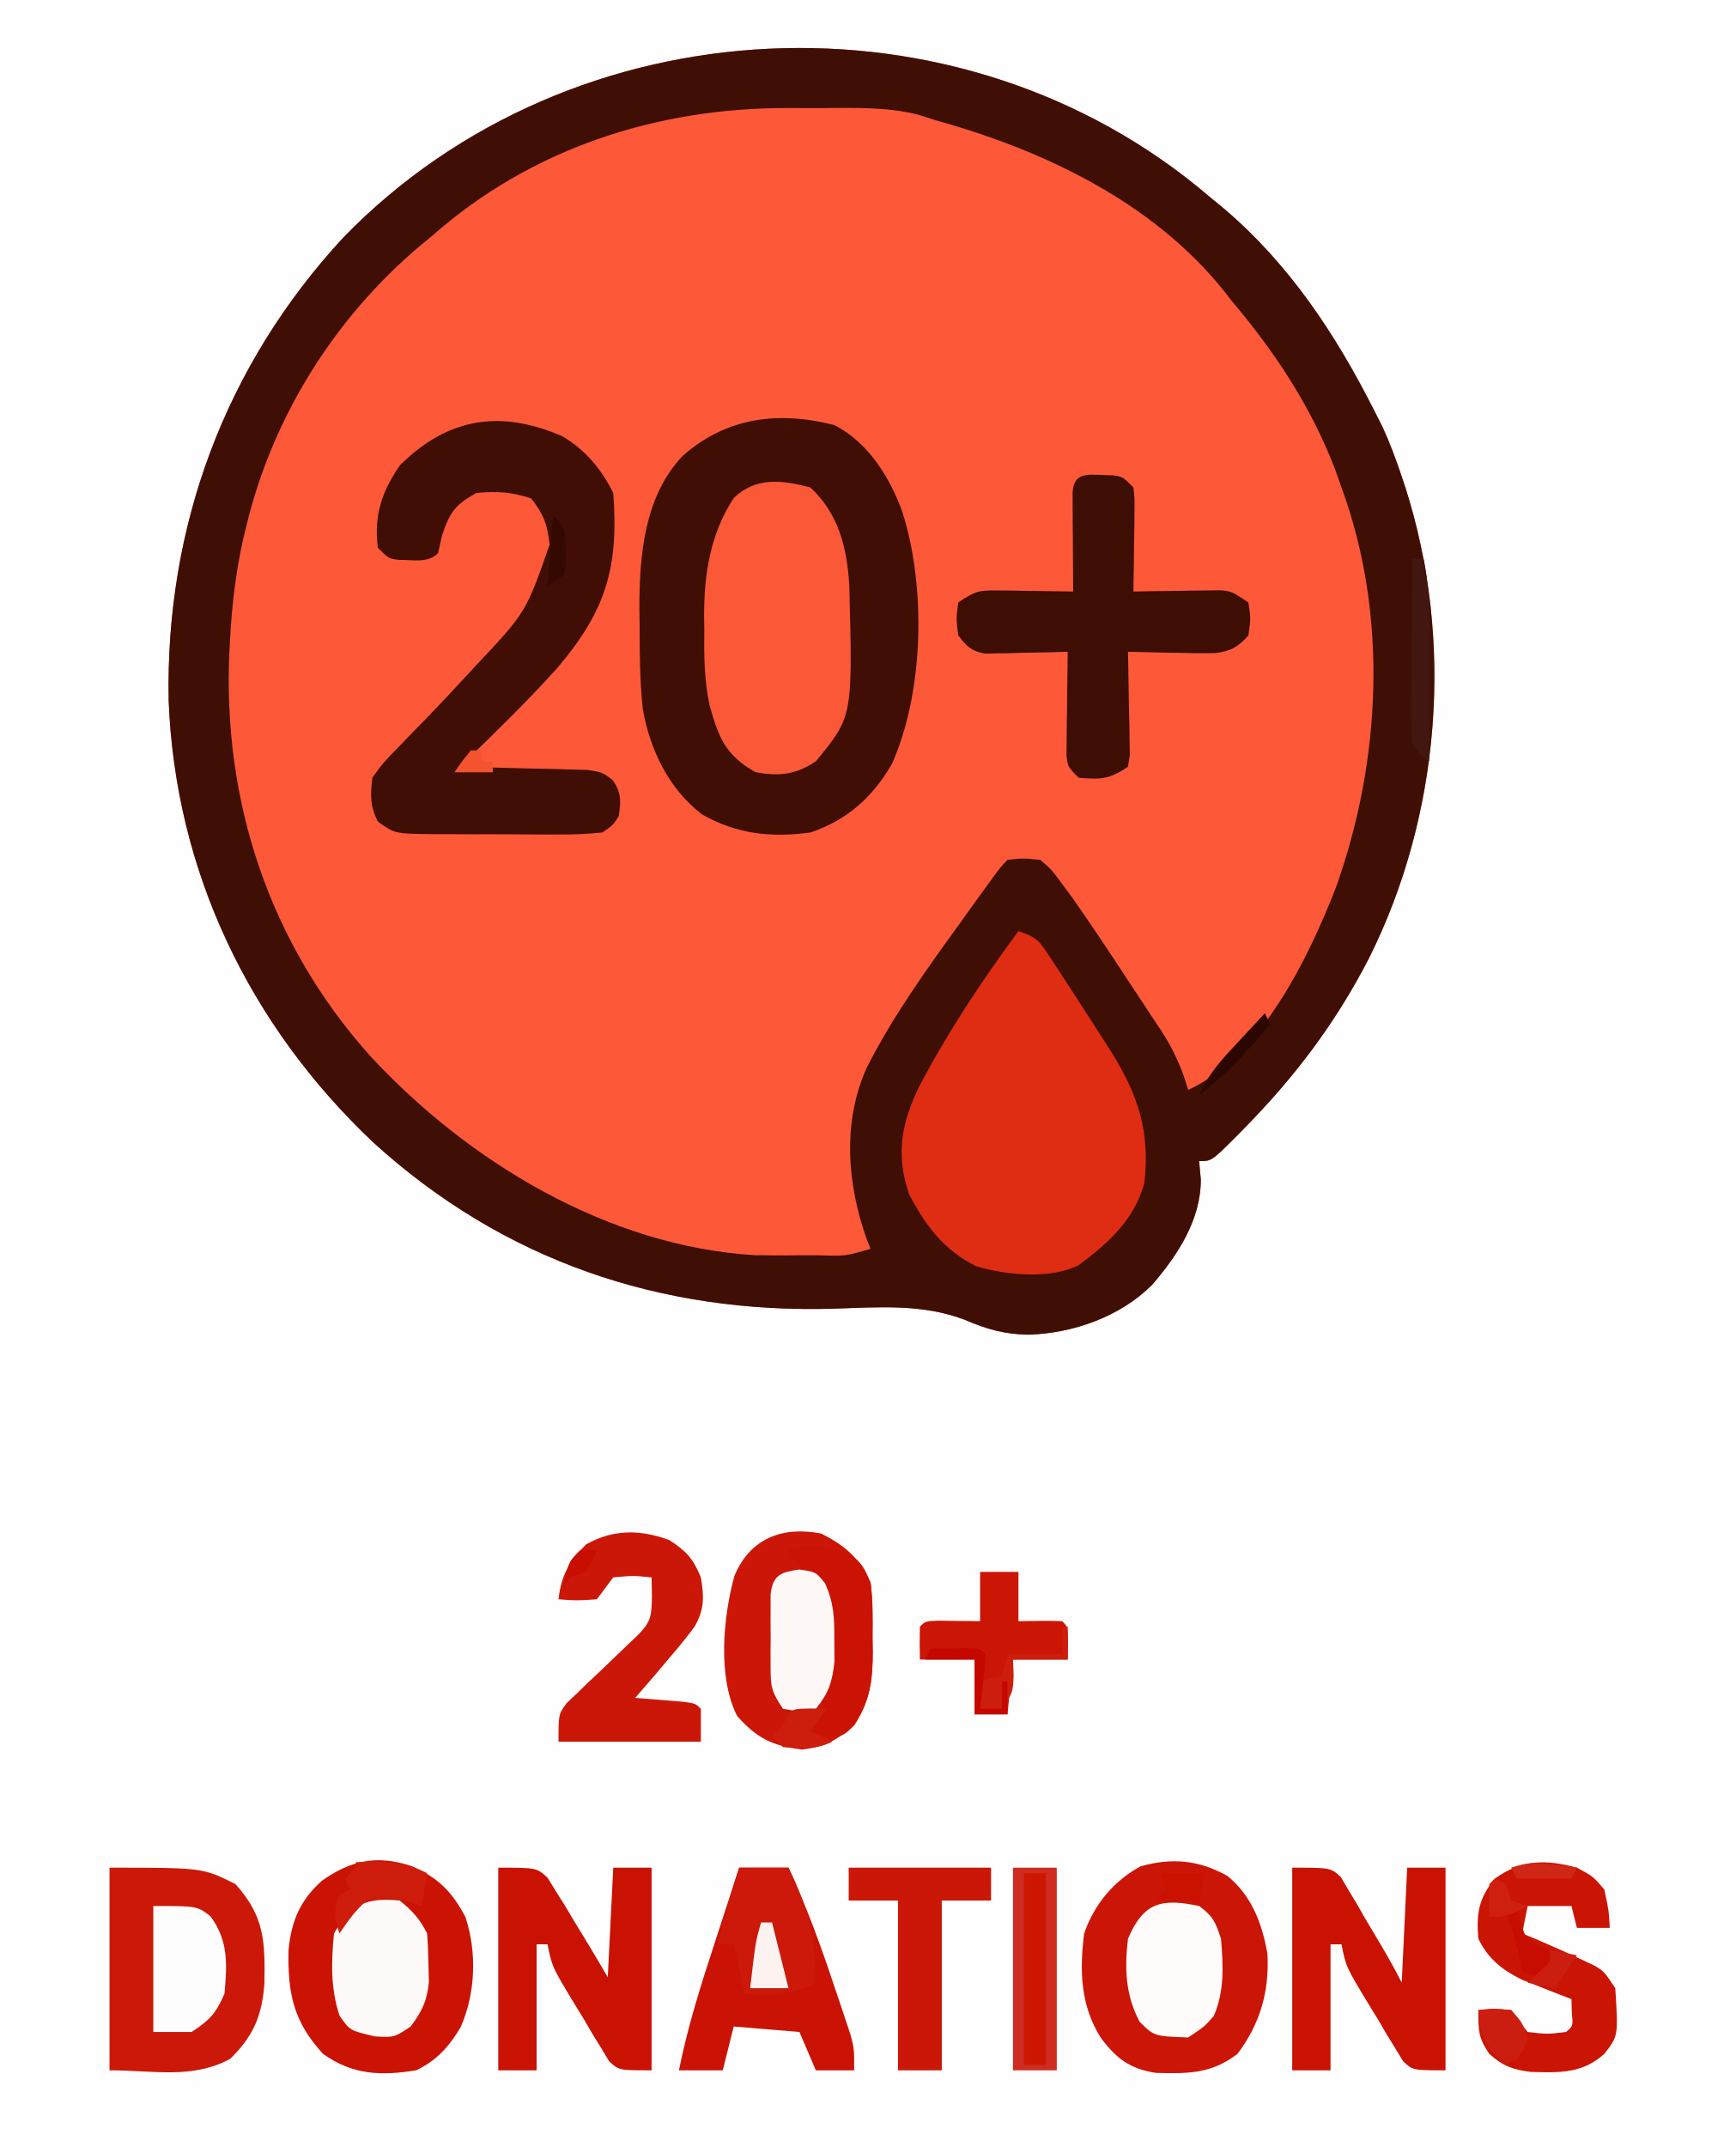
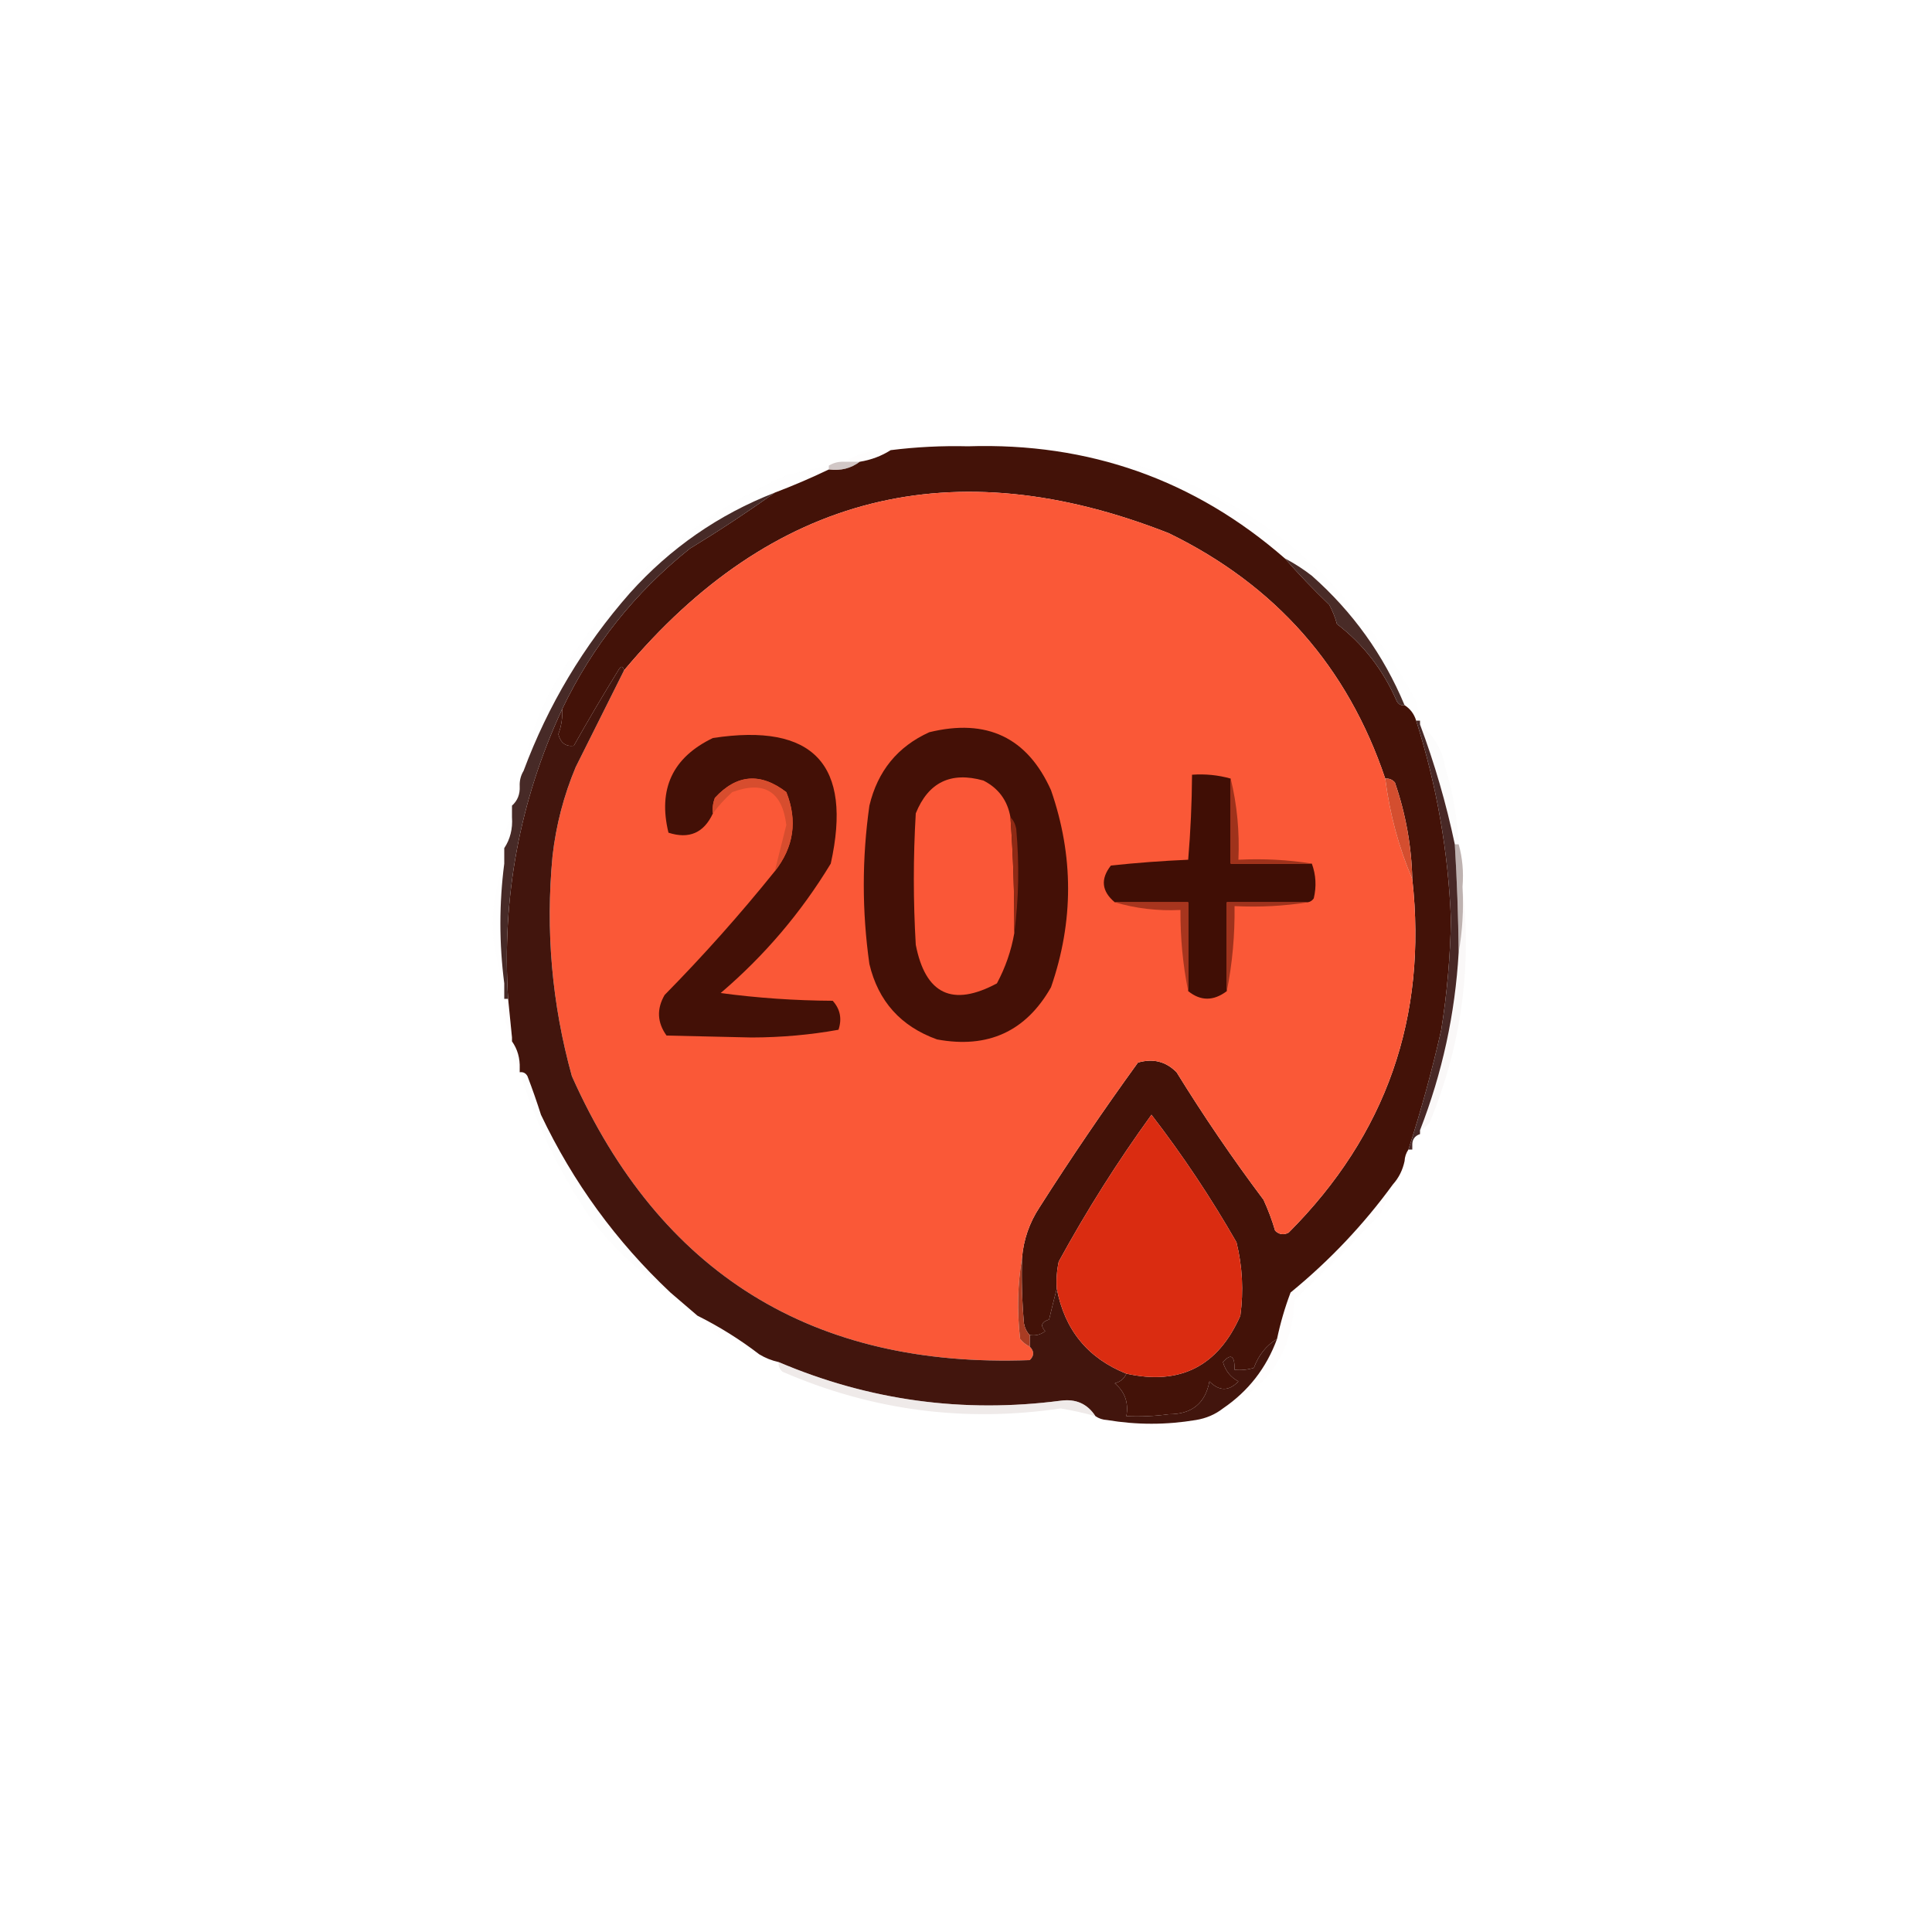
- <svg xmlns="http://www.w3.org/2000/svg" version="1.1" width="317" height="392">
-   <path d="M0 0 C104.61 0 209.22 0 317 0 C317 129.36 317 258.72 317 392 C212.39 392 107.78 392 0 392 C0 262.64 0 133.28 0 0 Z " fill="#FEFEFE" transform="translate(0,0)" />
-   <path d="M0 0 C0.811 0.665 1.622 1.33 2.457 2.016 C14.496 12.253 22.92 25.001 30 39 C30.492 39.971 30.985 40.941 31.492 41.941 C32.858 44.923 33.962 47.889 35 51 C35.227 51.68 35.454 52.359 35.688 53.06 C44.621 81.023 42.111 112.847 28.979 139.036 C22.852 150.882 15.481 160.626 6.125 170.125 C5.553 170.707 4.981 171.288 4.392 171.887 C0.245 176 0.245 176 -2 176 C-1.845 177.671 -1.845 177.671 -1.688 179.375 C-1.688 186.737 -5.912 193.154 -10.588 198.59 C-16.459 204.451 -25.064 207.446 -33.188 207.688 C-37.601 207.617 -40.829 206.675 -44.824 204.961 C-52.565 202.018 -60.493 202.68 -68.625 202.938 C-100.394 203.885 -129.086 194.18 -152.824 172.59 C-175.449 151.23 -189.001 123.076 -190.203 91.816 C-190.788 60.09 -179.871 30.667 -158.27 7.336 C-116.53 -35.625 -45.639 -39.098 0 0 Z " fill="#FD5938" transform="translate(221,36)" />
-   <path d="M0 0 C0.811 0.665 1.622 1.33 2.457 2.016 C14.496 12.253 22.92 25.001 30 39 C30.492 39.971 30.985 40.941 31.492 41.941 C32.858 44.923 33.962 47.889 35 51 C35.227 51.68 35.454 52.359 35.688 53.06 C44.621 81.023 42.111 112.847 28.979 139.036 C22.852 150.882 15.481 160.626 6.125 170.125 C5.553 170.707 4.981 171.288 4.392 171.887 C0.245 176 0.245 176 -2 176 C-1.845 177.671 -1.845 177.671 -1.688 179.375 C-1.688 186.737 -5.912 193.154 -10.588 198.59 C-16.459 204.451 -25.064 207.446 -33.188 207.688 C-37.601 207.617 -40.829 206.675 -44.824 204.961 C-52.565 202.018 -60.493 202.68 -68.625 202.938 C-100.394 203.885 -129.086 194.18 -152.824 172.59 C-175.449 151.23 -189.001 123.076 -190.203 91.816 C-190.788 60.09 -179.871 30.667 -158.27 7.336 C-116.53 -35.625 -45.639 -39.098 0 0 Z M-142 7 C-142.808 7.665 -143.616 8.33 -144.449 9.016 C-159.988 22.188 -171.225 40.185 -176 60 C-176.211 60.87 -176.423 61.74 -176.641 62.637 C-177.976 68.713 -178.676 74.792 -179 81 C-179.034 81.634 -179.068 82.268 -179.103 82.921 C-180.372 110.287 -171.815 136.201 -153.436 156.749 C-135.599 176.035 -110.052 191.545 -83.179 193.171 C-80.283 193.23 -77.396 193.225 -74.5 193.188 C-73.019 193.187 -73.019 193.187 -71.508 193.186 C-66.592 193.35 -66.592 193.35 -62 192 C-62.217 191.475 -62.433 190.951 -62.656 190.41 C-66.304 180.26 -67.205 168.886 -62.691 158.915 C-58.035 149.736 -52.026 141.317 -46 133 C-45.185 131.862 -44.369 130.724 -43.555 129.586 C-38.307 122.307 -38.307 122.307 -37 121 C-34.18 120.672 -34.18 120.672 -31 121 C-28.945 122.766 -28.945 122.766 -27.125 125.25 C-26.446 126.168 -25.766 127.086 -25.066 128.031 C-21.628 132.971 -18.272 137.948 -15 143 C-14.19 144.222 -13.378 145.443 -12.566 146.664 C-11.752 147.901 -10.938 149.138 -10.125 150.375 C-9.744 150.946 -9.362 151.516 -8.969 152.104 C-6.68 155.622 -5.157 158.969 -4 163 C9.301 156.868 17.968 138.913 23 126 C31.265 102.792 32.558 76.3 24 53 C23.604 51.88 23.209 50.76 22.801 49.605 C18.382 38.169 11.884 28.318 4 19 C3.52 18.386 3.041 17.773 2.547 17.141 C-10.392 0.93 -30.441 -8.597 -50 -14 C-51.137 -14.362 -52.274 -14.724 -53.445 -15.098 C-59.246 -16.522 -65.196 -16.298 -71.134 -16.261 C-73.166 -16.25 -75.197 -16.261 -77.229 -16.273 C-101.051 -16.303 -123.949 -8.925 -142 7 Z " fill="#3F0F06" transform="translate(221,36)" />
-   <path d="M0 0 C6.147 3.136 10.162 9.572 12.418 15.883 C16.778 29.622 16.341 48.769 10.504 61.852 C6.995 67.919 2.316 72.133 -4.395 74.383 C-11.614 75.353 -17.822 74.673 -24.199 71.074 C-30.268 66.398 -33.753 59.184 -35.008 51.75 C-35.547 46.676 -35.579 41.606 -35.582 36.508 C-35.594 35.578 -35.607 34.649 -35.619 33.691 C-35.64 23.941 -34.778 13.03 -27.719 5.625 C-19.804 -1.392 -10.278 -2.649 0 0 Z " fill="#400E05" transform="translate(152.3945,77.61719)" />
-   <path d="M0 0 C3.426 1.142 3.798 1.769 5.707 4.684 C6.209 5.442 6.71 6.2 7.227 6.981 C7.75 7.792 8.273 8.602 8.812 9.438 C9.349 10.257 9.885 11.077 10.437 11.921 C11.969 14.274 13.488 16.634 15 19 C15.677 20.058 16.354 21.117 17.051 22.207 C21.926 30.082 24.039 36.647 23 46 C21.141 52.753 16.475 56.911 11 61 C5.76 63.62 -2.239 62.814 -7.715 61.199 C-13.627 58.258 -16.973 53.773 -20 48 C-22.422 40.733 -21.395 35.093 -18.062 28.25 C-12.866 18.364 -6.626 8.978 0 0 Z " fill="#DE2D12" transform="translate(186,170)" />
-   <path d="M0 0 C4.21 2.462 7.136 6.011 9.305 10.348 C10.329 23.935 7.985 31.814 -0.836 42.219 C-6.497 48.534 -12.623 54.432 -18.695 60.348 C-17.537 60.37 -17.537 60.37 -16.356 60.392 C-12.865 60.466 -9.374 60.563 -5.883 60.66 C-4.668 60.683 -3.453 60.705 -2.201 60.729 C-0.456 60.782 -0.456 60.782 1.324 60.836 C2.398 60.862 3.471 60.888 4.577 60.915 C7.305 61.348 7.305 61.348 9.155 62.723 C10.807 65.057 10.723 66.557 10.305 69.348 C9.297 70.981 9.297 70.981 7.305 72.348 C4.48 72.634 1.881 72.744 -0.941 72.711 C-1.749 72.711 -2.556 72.712 -3.388 72.712 C-5.096 72.71 -6.803 72.7 -8.51 72.684 C-11.12 72.66 -13.728 72.663 -16.338 72.67 C-17.997 72.664 -19.657 72.657 -21.316 72.648 C-22.096 72.649 -22.875 72.65 -23.678 72.651 C-30.617 72.561 -30.617 72.561 -33.695 70.348 C-35.139 67.46 -35.053 65.554 -34.695 62.348 C-32.711 59.594 -32.711 59.594 -29.945 56.785 C-28.936 55.737 -27.927 54.689 -26.918 53.641 C-26.125 52.833 -26.125 52.833 -25.317 52.009 C-22.624 49.25 -20.001 46.427 -17.383 43.598 C-16.876 43.05 -16.369 42.503 -15.847 41.939 C-6.623 32.14 -6.623 32.14 -2.32 19.785 C-2.721 16.108 -3.408 14.228 -5.695 11.348 C-9.301 10.146 -11.906 10.021 -15.695 10.348 C-19.556 12.492 -20.517 13.821 -21.945 18.035 C-22.193 19.128 -22.44 20.221 -22.695 21.348 C-24.59 23.243 -27.267 22.528 -29.785 22.578 C-31.695 22.348 -31.695 22.348 -33.695 20.348 C-34.41 14.395 -32.995 10.2 -29.695 5.348 C-20.845 -3.503 -11.177 -4.857 0 0 Z " fill="#400E04" transform="translate(102.6953,79.65234)" />
-   <path d="M0 0 C5.189 4.79 6.73 11.129 7.112 18.011 C7.734 41.838 7.734 41.838 1 50 C-2.717 52.478 -5.693 52.759 -10 52 C-15.506 48.884 -16.732 45.738 -18.4 39.804 C-19.387 35.191 -19.434 30.701 -19.375 26 C-19.387 25.08 -19.398 24.159 -19.41 23.211 C-19.378 15.56 -18.237 8.425 -14 1.938 C-9.955 -1.981 -5.126 -1.356 0 0 Z " fill="#FB5837" transform="translate(148,89)" />
-   <path d="M0 0 C1.91 0.23 1.91 0.23 3.91 2.23 C4.137 4.202 4.137 4.202 4.105 6.582 C4.099 7.433 4.093 8.284 4.086 9.16 C4.069 10.05 4.052 10.939 4.035 11.855 C4.026 12.753 4.017 13.65 4.008 14.574 C3.984 16.793 3.951 19.012 3.91 21.23 C5.175 21.207 6.439 21.184 7.742 21.16 C9.402 21.141 11.062 21.123 12.723 21.105 C13.973 21.08 13.973 21.08 15.248 21.055 C16.05 21.048 16.853 21.042 17.68 21.035 C18.418 21.025 19.156 21.014 19.917 21.003 C21.91 21.23 21.91 21.23 24.91 23.23 C25.348 26.168 25.348 26.168 24.91 29.23 C23.104 31.324 21.649 32.144 18.894 32.466 C16.476 32.526 14.078 32.492 11.66 32.418 C10.82 32.404 9.979 32.391 9.113 32.377 C7.045 32.342 4.978 32.288 2.91 32.23 C2.926 32.856 2.942 33.482 2.958 34.126 C3.02 36.953 3.059 39.779 3.098 42.605 C3.123 43.59 3.148 44.575 3.174 45.59 C3.183 46.531 3.193 47.472 3.203 48.441 C3.219 49.311 3.235 50.18 3.251 51.076 C3.138 51.787 3.026 52.498 2.91 53.23 C-0.542 55.532 -2.037 55.575 -6.09 55.23 C-8.09 53.23 -8.09 53.23 -8.317 51.076 C-8.306 50.206 -8.296 49.337 -8.285 48.441 C-8.279 47.5 -8.272 46.559 -8.266 45.59 C-8.249 44.605 -8.232 43.62 -8.215 42.605 C-8.206 41.613 -8.197 40.62 -8.188 39.598 C-8.164 37.142 -8.131 34.686 -8.09 32.23 C-9.282 32.265 -10.475 32.3 -11.703 32.336 C-13.27 32.364 -14.836 32.391 -16.402 32.418 C-17.581 32.456 -17.581 32.456 -18.783 32.494 C-19.541 32.504 -20.298 32.513 -21.078 32.523 C-21.775 32.539 -22.471 32.555 -23.189 32.571 C-25.698 32.121 -26.562 31.239 -28.09 29.23 C-28.465 26.168 -28.465 26.168 -28.09 23.23 C-24.989 21.163 -24.361 20.985 -20.859 21.035 C-20.057 21.042 -19.254 21.048 -18.428 21.055 C-17.594 21.071 -16.761 21.088 -15.902 21.105 C-14.635 21.119 -14.635 21.119 -13.342 21.133 C-11.258 21.156 -9.174 21.192 -7.09 21.23 C-7.098 20.33 -7.098 20.33 -7.106 19.41 C-7.126 16.705 -7.139 13.999 -7.152 11.293 C-7.161 10.347 -7.169 9.402 -7.178 8.428 C-7.183 7.079 -7.183 7.079 -7.188 5.703 C-7.195 4.454 -7.195 4.454 -7.203 3.18 C-6.952 -1.143 -3.59 0.072 0 0 Z " fill="#3E0D04" transform="translate(203.0898,86.76953)" />
-   <path d="M0 0 C4.832 2.121 7.335 4.554 9.859 9.301 C11.992 15.697 11.724 23.326 8.945 29.508 C6.81 33.033 4.615 35.505 0.859 37.301 C-5.61 38.338 -10.71 38.161 -16.141 34.301 C-21.582 28.393 -22.619 23.161 -22.445 15.309 C-21.907 9.997 -20.356 6.305 -16.375 2.703 C-11.006 -1.091 -6.264 -2.046 0 0 Z " fill="#CB1303" transform="translate(75.14062,340.6992)" />
-   <path d="M0 0 C4.469 3.619 6.381 8.711 7.344 14.258 C7.712 21.086 6.015 27.022 1.867 32.512 C-2.882 36.153 -7.151 36.133 -12.961 35.988 C-17.78 35.264 -20.271 33.37 -23.133 29.512 C-26.816 23.571 -26.982 17.382 -26.133 10.512 C-24.295 5.233 -20.731 0.916 -15.82 -1.738 C-10.051 -3.348 -5.205 -2.886 0 0 Z " fill="#CB1506" transform="translate(224.1328,342.4883)" />
-   <path d="M0 0 C17 0 17 0 23 3 C28.324 8.9 28.423 13.462 28.285 21.211 C27.846 27.041 26.27 30.801 22 34.938 C15.025 38.643 8.129 37 0 37 C0 24.79 0 12.58 0 0 Z " fill="#CB1808" transform="translate(20,341)" />
-   <path d="M0 0 C4.469 2.277 6.929 4.453 9 9 C9.434 12.32 9.419 15.593 9.375 18.938 C9.387 19.819 9.398 20.7 9.41 21.607 C9.387 26.812 8.93 30.521 6 35 C2.756 37.802 0.765 38.904 -3.5 39.438 C-8.884 38.764 -11.766 37.396 -15.375 33.312 C-18.976 26.247 -17.929 15.154 -15.875 7.75 C-13.031 0.831 -7.024 -1.388 0 0 Z " fill="#CC1607" transform="translate(150,280)" />
-   <path d="M0 0 C7 0 7 0 9.004 1.836 C9.518 2.674 10.033 3.512 10.562 4.375 C11.132 5.277 11.702 6.18 12.289 7.109 C12.854 8.063 13.418 9.017 14 10 C14.585 10.954 15.17 11.908 15.773 12.891 C17.207 15.246 18.607 17.621 20 20 C20.33 13.4 20.66 6.8 21 0 C23.31 0 25.62 0 28 0 C28 12.21 28 24.42 28 37 C22 37 22 37 20.233 35.319 C19.768 34.549 19.303 33.778 18.824 32.984 C18.307 32.145 17.789 31.306 17.256 30.441 C16.738 29.553 16.221 28.665 15.688 27.75 C15.151 26.877 14.614 26.005 14.061 25.105 C9.82 18.1 9.82 18.1 9 14 C8.34 14 7.68 14 7 14 C7 21.59 7 29.18 7 37 C4.69 37 2.38 37 0 37 C0 24.79 0 12.58 0 0 Z " fill="#C91202" transform="translate(91,341)" />
-   <path d="M0 0 C7 0 7 0 8.88 1.712 C9.34 2.496 9.8 3.279 10.273 4.086 C11.045 5.358 11.045 5.358 11.832 6.656 C12.596 8.002 12.596 8.002 13.375 9.375 C13.907 10.264 14.44 11.154 14.988 12.07 C16.738 15.009 18.47 17.94 20 21 C20.33 14.07 20.66 7.14 21 0 C23.31 0 25.62 0 28 0 C28 12.21 28 24.42 28 37 C22 37 22 37 20.233 35.319 C19.768 34.549 19.303 33.778 18.824 32.984 C18.307 32.145 17.789 31.306 17.256 30.441 C16.738 29.553 16.221 28.665 15.688 27.75 C15.151 26.877 14.614 26.005 14.061 25.105 C9.82 18.1 9.82 18.1 9 14 C8.34 14 7.68 14 7 14 C7 21.59 7 29.18 7 37 C4.69 37 2.38 37 0 37 C0 24.79 0 12.58 0 0 Z " fill="#C91202" transform="translate(236,341)" />
-   <path d="M0 0 C2.97 0 5.94 0 9 0 C12.24 6.969 14.836 14.02 17.25 21.312 C17.614 22.383 17.977 23.454 18.352 24.557 C18.694 25.586 19.037 26.615 19.391 27.676 C19.7 28.603 20.01 29.53 20.329 30.486 C21 33 21 33 21 37 C18.69 37 16.38 37 14 37 C13.01 34.69 12.02 32.38 11 30 C7.04 29.67 3.08 29.34 -1 29 C-1.66 31.64 -2.32 34.28 -3 37 C-5.64 37 -8.28 37 -11 37 C-9.404 28.941 -6.929 21.237 -4.375 13.438 C-3.95 12.13 -3.526 10.822 -3.102 9.514 C-2.071 6.341 -1.037 3.17 0 0 Z " fill="#CA1304" transform="translate(135,341)" />
-   <path d="M0 0 C3.127 2.061 4.335 3.354 5.75 6.812 C6.346 10.322 6.415 12.654 4.613 15.793 C3.073 17.883 1.451 19.851 -0.25 21.812 C-0.822 22.493 -1.395 23.174 -1.984 23.875 C-3.39 25.535 -4.818 27.176 -6.25 28.812 C-5.076 28.903 -5.076 28.903 -3.879 28.996 C-2.867 29.08 -1.855 29.164 -0.812 29.25 C0.702 29.372 0.702 29.372 2.246 29.496 C4.75 29.812 4.75 29.812 5.75 30.812 C5.75 32.792 5.75 34.773 5.75 36.812 C-2.83 36.812 -11.41 36.812 -20.25 36.812 C-20.25 31.812 -20.25 31.812 -18.797 29.808 C-18.133 29.176 -17.469 28.545 -16.785 27.895 C-15.709 26.849 -15.709 26.849 -14.611 25.783 C-13.473 24.715 -13.473 24.715 -12.312 23.625 C-10.822 22.196 -9.334 20.765 -7.848 19.332 C-7.183 18.704 -6.518 18.076 -5.832 17.429 C-3.31 14.853 -3.252 13.927 -3.188 10.188 C-3.208 9.074 -3.229 7.96 -3.25 6.812 C-6.624 6.479 -6.624 6.479 -10.25 6.812 C-10.745 7.473 -11.24 8.133 -11.75 8.812 C-12.245 9.473 -12.74 10.133 -13.25 10.812 C-16.938 11.062 -16.938 11.062 -20.25 10.812 C-19.746 6.404 -18.339 3.987 -15.25 0.812 C-10.254 -2.023 -5.327 -1.946 0 0 Z " fill="#CB1707" transform="translate(122.25,281.1875)" />
-   <path d="M0 0 C3 1.625 3 1.625 5 4 C5.812 7.75 5.812 7.75 6 11 C4.02 11 2.04 11 0 11 C-0.33 9.68 -0.66 8.36 -1 7 C-3.64 7 -6.28 7 -9 7 C-9.33 8.65 -9.66 10.3 -10 12 C-9.01 12.412 -8.02 12.825 -7 13.25 C-4.208 14.456 -1.435 15.694 1.312 17 C1.969 17.309 2.625 17.619 3.301 17.938 C5 19 5 19 7 22 C7.553 30.717 7.553 30.717 5 34 C0.995 37.617 -3.263 37.441 -8.402 37.289 C-11.645 36.928 -13.57 36.194 -16 34 C-18.037 30.993 -18 29.809 -18 26 C-15.188 25.75 -15.188 25.75 -12 26 C-11.526 26.66 -11.051 27.32 -10.562 28 C-9.789 28.99 -9.789 28.99 -9 30 C-5.416 30.417 -5.416 30.417 -2 30 C-0.704 28.934 -0.704 28.934 -0.938 26.438 C-0.958 25.633 -0.979 24.829 -1 24 C-1.82 23.685 -2.64 23.371 -3.484 23.047 C-4.562 22.619 -5.64 22.191 -6.75 21.75 C-8.351 21.124 -8.351 21.124 -9.984 20.484 C-13.671 18.67 -16.15 16.7 -18 13 C-18.412 8.365 -17.956 5.645 -15 2 C-10.046 -1.539 -5.695 -1.521 0 0 Z " fill="#CA1404" transform="translate(288,341)" />
-   <path d="M0 0 C8.58 0 17.16 0 26 0 C26 1.98 26 3.96 26 6 C23.03 6 20.06 6 17 6 C17 16.23 17 26.46 17 37 C14.36 37 11.72 37 9 37 C9 26.77 9 16.54 9 6 C6.03 6 3.06 6 0 6 C0 4.02 0 2.04 0 0 Z " fill="#CA1708" transform="translate(155,341)" />
-   <path d="M0 0 C2.303 1.867 3.678 3.356 5 6 C5.149 7.934 5.221 9.873 5.25 11.812 C5.276 12.85 5.302 13.888 5.328 14.957 C4.954 18.426 4.076 20.221 2 23 C-1 25 -1 25 -4.5 24.812 C-9.1 23.745 -9.1 23.745 -11 21 C-12.632 16.103 -12.517 11.11 -12 6 C-8.863 0.667 -6.109 -0.611 0 0 Z " fill="#FEFAF9" transform="translate(73,347)" />
-   <path d="M0 0 C2.585 1.895 2.963 2.888 4 6 C4.397 10.935 4.657 15.468 2.688 20.062 C1 22 1 22 -2 24 C-8.222 23.778 -8.222 23.778 -10.875 21.125 C-13.469 16.226 -13.632 11.428 -13 6 C-10.168 -0.711 -6.845 -1.441 0 0 Z " fill="#FEFBFA" transform="translate(219,348)" />
-   <path d="M0 0 C2.31 0 4.62 0 7 0 C7 2.97 7 5.94 7 9 C8.299 8.979 9.599 8.959 10.938 8.938 C12.292 8.916 13.648 8.929 15 9 C16 10 16 10 16.062 13.062 C16.042 14.032 16.021 15.001 16 16 C12.7 16 9.4 16 6 16 C5.67 19.3 5.34 22.6 5 26 C3.02 26 1.04 26 -1 26 C-1 22.7 -1 19.4 -1 16 C-4.3 16 -7.6 16 -11 16 C-11.043 14 -11.041 12 -11 10 C-10 9 -10 9 -7.715 8.902 C-6.34 8.92 -6.34 8.92 -4.938 8.938 C-4.018 8.947 -3.099 8.956 -2.152 8.965 C-1.442 8.976 -0.732 8.988 0 9 C0 6.03 0 3.06 0 0 Z " fill="#CB1505" transform="translate(179,287)" />
-   <path d="M0 0 C2.97 0 5.94 0 9 0 C12.526 7.166 14 13.044 14 21 C9.503 23.248 5.921 23.167 1 23 C0.34 20.03 -0.32 17.06 -1 14 C-1.99 14 -2.98 14 -4 14 C-3.522 12.229 -3.042 10.458 -2.562 8.688 C-2.296 7.701 -2.029 6.715 -1.754 5.699 C-1.219 3.785 -0.629 1.886 0 0 Z " fill="#CC1909" transform="translate(135,341)" />
-   <path d="M0 0 C2.64 0 5.28 0 8 0 C8 12.21 8 24.42 8 37 C5.36 37 2.72 37 0 37 C0 24.79 0 12.58 0 0 Z " fill="#CF2C21" transform="translate(185,341)" />
-   <path d="M0 0 C8 0 8 0 10.438 1.875 C13.73 6.352 13.486 10.585 13 16 C11.387 19.686 10.37 20.754 7 23 C4.69 23 2.38 23 0 23 C0 15.41 0 7.82 0 0 Z " fill="#FEFDFD" transform="translate(28,348)" />
-   <path d="M0 0 C2.208 1.499 2.739 2.73 3.75 5.188 C4.161 8.469 4.074 11.757 4.062 15.062 C4.079 15.948 4.095 16.834 4.111 17.746 C4.115 22.991 3.672 26.651 0.75 31.188 C-1.25 33.188 -1.25 33.188 -4.375 33.312 C-5.324 33.271 -6.272 33.23 -7.25 33.188 C-7.58 32.528 -7.91 31.867 -8.25 31.188 C-7.26 30.527 -6.27 29.867 -5.25 29.188 C-5.25 28.198 -5.25 27.207 -5.25 26.188 C-4.92 25.198 -4.59 24.207 -4.25 23.188 C-4.128 20.695 -4.065 18.242 -4.062 15.75 C-4.041 13.772 -4.041 13.772 -4.02 11.754 C-4.229 8.505 -4.441 6.825 -6.25 4.188 C-7.559 3.156 -8.891 2.152 -10.25 1.188 C-10.58 0.527 -10.91 -0.133 -11.25 -0.812 C-7.134 -2.185 -4.036 -1.457 0 0 Z " fill="#CB1303" transform="translate(155.25,283.8125)" />
-   <path d="M0 0 C3.062 0.438 3.062 0.438 4.73 2.496 C6.388 6.156 6.462 8.929 6.438 12.938 C6.445 14.227 6.453 15.516 6.461 16.844 C6.046 20.584 5.416 22.527 3.062 25.438 C0 25.938 0 25.938 -2.938 25.438 C-5.047 22.273 -5.193 21.464 -5.203 17.84 C-5.206 16.956 -5.208 16.073 -5.211 15.162 C-5.203 14.242 -5.195 13.323 -5.188 12.375 C-5.195 11.451 -5.203 10.528 -5.211 9.576 C-5.208 8.694 -5.206 7.811 -5.203 6.902 C-5.201 6.094 -5.199 5.286 -5.196 4.453 C-4.749 0.967 -3.311 0.493 0 0 Z " fill="#FDF7F6" transform="translate(145.9375,286.5625)" />
-   <path d="M0 0 C1.32 0 2.64 0 4 0 C4 11.55 4 23.1 4 35 C2.68 35 1.36 35 0 35 C0 23.45 0 11.9 0 0 Z " fill="#CE1702" transform="translate(187,342)" />
-   <path d="M0 0 C4.921 -0.167 8.503 -0.248 13 2 C12.67 3.98 12.34 5.96 12 8 C11.01 7.67 10.02 7.34 9 7 C5.585 6.416 5.585 6.416 2 7 C-0.128 8.821 -1.392 10.661 -3 13 C-4.039 9.884 -4.09 8.974 -3 6 C-2.34 5.67 -1.68 5.34 -1 5 C-1.33 4.34 -1.66 3.68 -2 3 C-1.34 2.34 -0.68 1.68 0 1 C0 0.67 0 0.34 0 0 Z " fill="#CE1E0B" transform="translate(65,340)" />
-   <path d="M0 0 C0.66 0 1.32 0 2 0 C2.878 4.514 3.117 8.772 3.098 13.367 C3.096 14.047 3.095 14.726 3.093 15.427 C3.088 17.576 3.075 19.726 3.062 21.875 C3.057 23.341 3.053 24.807 3.049 26.273 C3.038 29.849 3.021 33.424 3 37 C1.518 35.983 1.518 35.983 0 34 C-0.262 31.342 -0.349 28.923 -0.293 26.27 C-0.289 25.519 -0.284 24.769 -0.28 23.996 C-0.263 21.601 -0.226 19.207 -0.188 16.812 C-0.172 15.188 -0.159 13.564 -0.146 11.939 C-0.113 7.959 -0.062 3.98 0 0 Z " fill="#421711" transform="translate(258,102)" />
-   <path d="M0 0 C2.812 -0.312 2.812 -0.312 6 0 C8 2.25 8 2.25 9 5 C8.312 7.25 8.312 7.25 7 9 C6.01 9.495 6.01 9.495 5 10 C1.328 6.92 0.432 4.752 0 0 Z " fill="#CB1E10" transform="translate(270,367)" />
-   <path d="M0 0 C0.66 0 1.32 0 2 0 C2.99 3.96 3.98 7.92 5 12 C2.69 12 0.38 12 -2 12 C-1 3.429 -1 3.429 0 0 Z " fill="#FCF2F0" transform="translate(139,351)" />
-   <path d="M0 0 C0.33 0 0.66 0 1 0 C1 1.98 1 3.96 1 6 C-2.3 6 -5.6 6 -9 6 C-8.959 6.928 -8.918 7.856 -8.875 8.812 C-9 12 -9 12 -11 15 C-12.32 15 -13.64 15 -15 15 C-15 13.35 -15 11.7 -15 10 C-13.68 9.67 -12.36 9.34 -11 9 C-10.67 7.68 -10.34 6.36 -10 5 C-6.7 5 -3.4 5 0 5 C0 3.35 0 1.7 0 0 Z " fill="#CD1D0D" transform="translate(194,297)" />
-   <path d="M0 0 C1.479 -0.027 2.958 -0.046 4.438 -0.062 C5.261 -0.074 6.085 -0.086 6.934 -0.098 C9 0 9 0 10 1 C9.91 2.691 9.754 4.38 9.562 6.062 C9.461 6.982 9.359 7.901 9.254 8.848 C9.17 9.558 9.086 10.268 9 11 C10.32 11 11.64 11 13 11 C13 9.35 13 7.7 13 6 C13.33 6 13.66 6 14 6 C14 7.98 14 9.96 14 12 C12.02 12 10.04 12 8 12 C8 8.7 8 5.4 8 2 C5.03 2 2.06 2 -1 2 C-0.67 1.34 -0.34 0.68 0 0 Z " fill="#C50700" transform="translate(170,301)" />
-   <path d="M0 0 C1.454 0.031 1.454 0.031 2.938 0.062 C1.452 2.042 1.452 2.042 -0.062 4.062 C1.258 4.723 2.578 5.383 3.938 6.062 C0.924 7.569 -1.745 7.24 -5.062 7.062 C-5.723 6.402 -6.383 5.742 -7.062 5.062 C-6.402 4.402 -5.742 3.743 -5.062 3.062 C-4.732 2.402 -4.402 1.742 -4.062 1.062 C-3.062 0.062 -3.062 0.062 0 0 Z " fill="#CD1D0C" transform="translate(148.0625,311.9375)" />
-   <path d="M0 0 C0.33 0 0.66 0 1 0 C1.248 0.949 1.495 1.897 1.75 2.875 C2.661 6.088 2.661 6.088 5.062 7.188 C5.702 7.456 6.341 7.724 7 8 C7.33 8.99 7.66 9.98 8 11 C7.34 11.66 6.68 12.32 6 13 C3.875 12.625 3.875 12.625 2 12 C1.814 10.948 1.814 10.948 1.625 9.875 C0.962 6.823 0.028 3.947 -1 1 C-0.67 0.67 -0.34 0.34 0 0 Z " fill="#C70D01" transform="translate(276,348)" />
-   <path d="M0 0 C2.64 0 5.28 0 8 0 C7.67 1.65 7.34 3.3 7 5 C4.36 5 1.72 5 -1 5 C-0.34 4.34 0.32 3.68 1 3 C0.67 2.01 0.34 1.02 0 0 Z " fill="#CB1201" transform="translate(212,342)" />
-   <path d="M0 0 C0.33 0.66 0.66 1.32 1 2 C-3.035 6.811 -7.045 11.132 -12 15 C-10.385 11.101 -7.721 8.287 -4.875 5.25 C-4.407 4.743 -3.939 4.237 -3.457 3.715 C-2.309 2.473 -1.155 1.236 0 0 Z " fill="#2C0701" transform="translate(231,185)" />
-   <path d="M0 0 C0.808 0.102 1.616 0.204 2.449 0.309 C3.064 0.392 3.679 0.476 4.312 0.562 C3.982 1.222 3.652 1.883 3.312 2.562 C0.013 2.562 -3.288 2.562 -6.688 2.562 C-7.018 1.903 -7.348 1.242 -7.688 0.562 C-4.593 -0.469 -3.161 -0.412 0 0 Z " fill="#D02616" transform="translate(283.6875,340.4375)" />
-   <path d="M0 0 C0.66 0.33 1.32 0.66 2 1 C2.33 1.99 2.66 2.98 3 4 C3.99 4.33 4.98 4.66 6 5 C3.353 6.461 2.106 7 -1 7 C-1.043 5 -1.041 3 -1 1 C-0.67 0.67 -0.34 0.34 0 0 Z " fill="#CF200F" transform="translate(273,343)" />
-   <path d="M0 0 C2.425 2.425 2.296 3.172 2.312 6.5 C2.329 7.294 2.346 8.088 2.363 8.906 C2.183 9.943 2.183 9.943 2 11 C1.01 11.66 0.02 12.32 -1 13 C-0.67 8.71 -0.34 4.42 0 0 Z " fill="#330902" transform="translate(101,94)" />
-   <path d="M0 0 C1.65 0.33 3.3 0.66 5 1 C3.02 3.97 3.02 3.97 1 7 C-0.65 6.67 -2.3 6.34 -4 6 C-3.34 5.381 -2.68 4.763 -2 4.125 C0.228 2.244 0.228 2.244 0 0 Z " fill="#CB1E10" transform="translate(283,356)" />
-   <path d="M0 0 C0.99 0 1.98 0 3 0 C2.188 1.938 2.188 1.938 1 4 C0.01 4.33 -0.98 4.66 -2 5 C-2.33 5.66 -2.66 6.32 -3 7 C-2.25 2.25 -2.25 2.25 0 0 Z " fill="#C70E01" transform="translate(106,283)" />
-   <path d="M0 0 C0.66 0 1.32 0 2 0 C2 0.66 2 1.32 2 2 C2.66 2 3.32 2 4 2 C4 2.66 4 3.32 4 4 C1.69 4 -0.62 4 -3 4 C-1.625 2 -1.625 2 0 0 Z " fill="#F3542F" transform="translate(86,137)" />
+ <svg xmlns="http://www.w3.org/2000/svg" version="1.1" width="500px" height="500px" style="shape-rendering:geometricPrecision; text-rendering:geometricPrecision; image-rendering:optimizeQuality; fill-rule:evenodd; clip-rule:evenodd">
+   <g>
+     <path style="opacity:0.05" fill="#e8e2e2" d="M 250.5,115.5 C 302.19,113.598 340.69,135.265 366,180.5C 366.813,182.436 367.313,184.436 367.5,186.5C 367.167,186.5 366.833,186.5 366.5,186.5C 365.974,184.77 364.974,183.436 363.5,182.5C 358.095,169.542 350.095,158.375 339.5,149C 337.283,147.277 334.95,145.777 332.5,144.5C 309.174,124.165 281.84,114.498 250.5,115.5 Z" />
+   </g>
+   <g>
+     <path style="opacity:0.996" fill="#421107" d="M 250.5,115.5 C 281.84,114.498 309.174,124.165 332.5,144.5C 336.081,148.584 339.914,152.584 344,156.5C 344.862,158.087 345.529,159.754 346,161.5C 352.803,166.709 357.97,173.376 361.5,181.5C 361.957,182.298 362.624,182.631 363.5,182.5C 364.974,183.436 365.974,184.77 366.5,186.5C 371.818,203.243 374.818,220.41 375.5,238C 375.328,247.56 374.495,257.06 373,266.5C 370.625,277.002 367.792,287.335 364.5,297.5C 363.89,298.391 363.557,299.391 363.5,300.5C 363.008,302.819 362.008,304.819 360.5,306.5C 352.94,316.897 344.107,326.23 334,334.5C 332.521,338.417 331.354,342.417 330.5,346.5C 327.699,348.219 325.699,350.719 324.5,354C 322.866,354.494 321.199,354.66 319.5,354.5C 319.574,350.839 318.574,350.172 316.5,352.5C 317.124,354.754 318.457,356.421 320.5,357.5C 318.044,360.08 315.544,360.08 313,357.5C 311.939,363.182 308.439,366.016 302.5,366C 298.848,366.499 295.182,366.665 291.5,366.5C 292.125,363.03 291.125,360.196 288.5,358C 289.942,357.623 290.942,356.79 291.5,355.5C 305.422,358.58 315.255,353.58 321,340.5C 321.87,334.083 321.536,327.749 320,321.5C 313.411,309.984 306.078,298.984 298,288.5C 289.21,300.633 281.21,313.3 274,326.5C 273.503,328.81 273.337,331.143 273.5,333.5C 272.834,336.028 272.168,338.694 271.5,341.5C 269.519,342.105 269.185,343.105 270.5,344.5C 269.311,345.429 267.978,345.762 266.5,345.5C 265.732,344.737 265.232,343.737 265,342.5C 264.501,336.843 264.334,331.176 264.5,325.5C 264.898,320.807 266.398,316.474 269,312.5C 277.129,299.74 285.629,287.24 294.5,275C 298.389,273.86 301.722,274.693 304.5,277.5C 311.506,288.847 319.006,299.847 327,310.5C 328.197,313.089 329.197,315.756 330,318.5C 331.049,319.517 332.216,319.684 333.5,319C 358.775,293.678 369.442,263.178 365.5,227.5C 365.295,218.94 363.795,210.606 361,202.5C 360.329,201.748 359.496,201.414 358.5,201.5C 348.772,172.606 330.106,151.439 302.5,138C 246.681,116.013 199.681,127.847 161.5,173.5C 161.19,172.262 160.69,172.262 160,173.5C 156.041,179.918 152.207,186.418 148.5,193C 146.397,193.251 145.063,192.251 144.5,190C 145.287,187.901 145.62,185.734 145.5,183.5C 153.28,167.208 164.28,153.375 178.5,142C 186.07,137.392 193.403,132.558 200.5,127.5C 205.249,125.695 209.915,123.695 214.5,121.5C 217.553,121.889 220.22,121.223 222.5,119.5C 225.443,119.02 228.11,118.02 230.5,116.5C 237.131,115.669 243.798,115.336 250.5,115.5 Z" />
+   </g>
+   <g>
+     <path style="opacity:0.12" fill="#f3efef" d="M 230.5,116.5 C 228.11,118.02 225.443,119.02 222.5,119.5C 221.167,119.5 219.833,119.5 218.5,119.5C 222.098,117.308 226.098,116.308 230.5,116.5 Z" />
+   </g>
+   <g>
+     <path style="opacity:0.48" fill="#9f8a88" d="M 218.5,119.5 C 219.833,119.5 221.167,119.5 222.5,119.5C 220.22,121.223 217.553,121.889 214.5,121.5C 214.5,121.167 214.5,120.833 214.5,120.5C 215.708,119.766 217.041,119.433 218.5,119.5 Z" />
+   </g>
+   <g>
+     <path style="opacity:0.058" fill="#e8e5e4" d="M 214.5,120.5 C 214.5,120.833 214.5,121.167 214.5,121.5C 209.915,123.695 205.249,125.695 200.5,127.5C 185.99,133.161 173.49,141.828 163,153.5C 151.012,167.141 141.846,182.474 135.5,199.5C 136.989,190.535 140.155,182.201 145,174.5C 159.15,151.355 178.65,134.188 203.5,123C 207.171,122.1 210.837,121.266 214.5,120.5 Z" />
+   </g>
+   <g>
+     <path style="opacity:1" fill="#fa5837" d="M 358.5,201.5 C 359.646,210.588 361.98,219.254 365.5,227.5C 369.442,263.178 358.775,293.678 333.5,319C 332.216,319.684 331.049,319.517 330,318.5C 329.197,315.756 328.197,313.089 327,310.5C 319.006,299.847 311.506,288.847 304.5,277.5C 301.722,274.693 298.389,273.86 294.5,275C 285.629,287.24 277.129,299.74 269,312.5C 266.398,316.474 264.898,320.807 264.5,325.5C 263.345,332.321 263.179,339.321 264,346.5C 264.708,347.381 265.542,348.047 266.5,348.5C 267.684,349.688 267.684,350.855 266.5,352C 210.296,354.082 170.796,329.582 148,278.5C 142.827,259.835 141.16,240.835 143,221.5C 143.906,213.542 145.906,205.875 149,198.5C 153.18,190.14 157.347,181.807 161.5,173.5C 199.681,127.847 246.681,116.013 302.5,138C 330.106,151.439 348.772,172.606 358.5,201.5 Z" />
+   </g>
+   <g>
+     <path style="opacity:0.964" fill="#42231f" d="M 332.5,144.5 C 334.95,145.777 337.283,147.277 339.5,149C 350.095,158.375 358.095,169.542 363.5,182.5C 362.624,182.631 361.957,182.298 361.5,181.5C 357.97,173.376 352.803,166.709 346,161.5C 345.529,159.754 344.862,158.087 344,156.5C 339.914,152.584 336.081,148.584 332.5,144.5 Z" />
+   </g>
+   <g>
+     <path style="opacity:0.989" fill="#41130b" d="M 161.5,173.5 C 157.347,181.807 153.18,190.14 149,198.5C 145.906,205.875 143.906,213.542 143,221.5C 141.16,240.835 142.827,259.835 148,278.5C 170.796,329.582 210.296,354.082 266.5,352C 267.684,350.855 267.684,349.688 266.5,348.5C 266.5,347.5 266.5,346.5 266.5,345.5C 267.978,345.762 269.311,345.429 270.5,344.5C 269.185,343.105 269.519,342.105 271.5,341.5C 272.168,338.694 272.834,336.028 273.5,333.5C 275.529,344.186 281.529,351.519 291.5,355.5C 290.942,356.79 289.942,357.623 288.5,358C 291.125,360.196 292.125,363.03 291.5,366.5C 295.182,366.665 298.848,366.499 302.5,366C 308.439,366.016 311.939,363.182 313,357.5C 315.544,360.08 318.044,360.08 320.5,357.5C 318.457,356.421 317.124,354.754 316.5,352.5C 318.574,350.172 319.574,350.839 319.5,354.5C 321.199,354.66 322.866,354.494 324.5,354C 325.699,350.719 327.699,348.219 330.5,346.5C 327.743,354.03 323.076,360.03 316.5,364.5C 314.491,366.065 312.157,367.065 309.5,367.5C 301.838,368.786 294.172,368.786 286.5,367.5C 285.391,367.443 284.391,367.11 283.5,366.5C 281.424,363.298 278.424,361.965 274.5,362.5C 249.233,365.788 224.9,362.455 201.5,352.5C 199.716,352.107 198.05,351.441 196.5,350.5C 191.511,346.669 186.178,343.336 180.5,340.5C 178.142,338.471 175.808,336.471 173.5,334.5C 159.458,321.287 148.291,305.953 140,288.5C 138.932,285.129 137.765,281.796 136.5,278.5C 136.043,277.702 135.376,277.369 134.5,277.5C 134.5,277.167 134.5,276.833 134.5,276.5C 134.59,273.848 133.924,271.515 132.5,269.5C 132.5,269.167 132.5,268.833 132.5,268.5C 132.167,265.167 131.833,261.833 131.5,258.5C 129.828,232.182 134.495,207.182 145.5,183.5C 145.62,185.734 145.287,187.901 144.5,190C 145.063,192.251 146.397,193.251 148.5,193C 152.207,186.418 156.041,179.918 160,173.5C 160.69,172.262 161.19,172.262 161.5,173.5 Z" />
+   </g>
+   <g>
+     <path style="opacity:0.985" fill="#452724" d="M 200.5,127.5 C 193.403,132.558 186.07,137.392 178.5,142C 164.28,153.375 153.28,167.208 145.5,183.5C 134.495,207.182 129.828,232.182 131.5,258.5C 131.167,258.5 130.833,258.5 130.5,258.5C 130.5,257.167 130.5,255.833 130.5,254.5C 129.167,244.167 129.167,233.833 130.5,223.5C 130.5,222.167 130.5,220.833 130.5,219.5C 132.04,217.162 132.706,214.495 132.5,211.5C 132.5,210.5 132.5,209.5 132.5,208.5C 133.931,207.22 134.598,205.553 134.5,203.5C 134.433,202.041 134.766,200.708 135.5,199.5C 141.846,182.474 151.012,167.141 163,153.5C 173.49,141.828 185.99,133.161 200.5,127.5 Z" />
+   </g>
+   <g>
+     <path style="opacity:0.087" fill="#e0d9d8" d="M 367.5,187.5 C 371.061,190.253 373.228,193.92 374,198.5C 376.006,205.031 377.173,211.698 377.5,218.5C 377.167,218.5 376.833,218.5 376.5,218.5C 374.275,207.93 371.275,197.597 367.5,187.5 Z" />
+   </g>
+   <g>
+     <path style="opacity:1" fill="#441006" d="M 240.5,189.5 C 255.382,185.861 265.882,190.861 272,204.5C 277.892,221.469 277.892,238.469 272,255.5C 265.508,266.938 255.674,271.438 242.5,269C 233.129,265.631 227.296,259.131 225,249.5C 223.063,235.837 223.063,222.171 225,208.5C 227.13,199.55 232.297,193.217 240.5,189.5 Z" />
+   </g>
+   <g>
+     <path style="opacity:1" fill="#431006" d="M 200.5,225.5 C 205.445,219.226 206.445,212.393 203.5,205C 196.804,199.864 190.638,200.364 185,206.5C 184.51,207.793 184.343,209.127 184.5,210.5C 182.166,215.557 178.332,217.224 173,215.5C 170.246,204.177 174.08,196.01 184.5,191C 210.518,187.017 220.684,197.85 215,223.5C 207.316,236.186 197.816,247.353 186.5,257C 196.067,258.282 205.734,258.949 215.5,259C 217.444,261.153 217.944,263.653 217,266.5C 209.735,267.815 202.235,268.482 194.5,268.5C 187.167,268.333 179.833,268.167 172.5,268C 170.077,264.621 169.91,261.121 172,257.5C 182.079,247.26 191.579,236.593 200.5,225.5 Z" />
+   </g>
+   <g>
+     <path style="opacity:1" fill="#400e05" d="M 318.5,201.5 C 318.5,208.833 318.5,216.167 318.5,223.5C 325.5,223.5 332.5,223.5 339.5,223.5C 340.569,226.408 340.736,229.408 340,232.5C 339.617,233.056 339.117,233.389 338.5,233.5C 331.5,233.5 324.5,233.5 317.5,233.5C 317.5,241.167 317.5,248.833 317.5,256.5C 314.053,259.1 310.72,259.1 307.5,256.5C 307.5,248.833 307.5,241.167 307.5,233.5C 301.167,233.5 294.833,233.5 288.5,233.5C 285.098,230.658 284.765,227.492 287.5,224C 294.156,223.289 300.822,222.789 307.5,222.5C 308.118,215.183 308.451,207.849 308.5,200.5C 311.939,200.253 315.272,200.586 318.5,201.5 Z" />
+   </g>
+   <g>
+     <path style="opacity:1" fill="#fa5737" d="M 261.5,211.5 C 262.213,221.484 262.547,231.484 262.5,241.5C 261.707,246.043 260.207,250.376 258,254.5C 246.494,260.664 239.494,257.331 237,244.5C 236.333,233.167 236.333,221.833 237,210.5C 240.243,202.462 246.077,199.629 254.5,202C 258.414,203.993 260.748,207.16 261.5,211.5 Z" />
+   </g>
+   <g>
+     <path style="opacity:0.994" fill="#d44d2e" d="M 358.5,201.5 C 359.496,201.414 360.329,201.748 361,202.5C 363.795,210.606 365.295,218.94 365.5,227.5C 361.98,219.254 359.646,210.588 358.5,201.5 Z" />
+   </g>
+   <g>
+     <path style="opacity:1" fill="#d74d2e" d="M 200.5,225.5 C 201.493,221.509 202.493,217.509 203.5,213.5C 202.414,204.79 197.747,201.956 189.5,205C 187.598,206.73 185.931,208.563 184.5,210.5C 184.343,209.127 184.51,207.793 185,206.5C 190.638,200.364 196.804,199.864 203.5,205C 206.445,212.393 205.445,219.226 200.5,225.5 Z" />
+   </g>
+   <g>
+     <path style="opacity:0.037" fill="#f5f2f1" d="M 134.5,203.5 C 134.598,205.553 133.931,207.22 132.5,208.5C 132.402,206.447 133.069,204.78 134.5,203.5 Z" />
+   </g>
+   <g>
+     <path style="opacity:1" fill="#9f321b" d="M 318.5,201.5 C 320.153,208.262 320.82,215.262 320.5,222.5C 327.022,222.177 333.355,222.51 339.5,223.5C 332.5,223.5 325.5,223.5 318.5,223.5C 318.5,216.167 318.5,208.833 318.5,201.5 Z" />
+   </g>
+   <g>
+     <path style="opacity:0.105" fill="#f9f7f6" d="M 132.5,211.5 C 132.706,214.495 132.04,217.162 130.5,219.5C 130.294,216.505 130.96,213.838 132.5,211.5 Z" />
+   </g>
+   <g>
+     <path style="opacity:1" fill="#8e2a15" d="M 261.5,211.5 C 262.268,212.263 262.768,213.263 263,214.5C 263.824,223.676 263.657,232.676 262.5,241.5C 262.547,231.484 262.213,221.484 261.5,211.5 Z" />
+   </g>
+   <g>
+     <path style="opacity:0.049" fill="#f0eceb" d="M 130.5,223.5 C 129.167,233.833 129.167,244.167 130.5,254.5C 126.501,244.175 126.501,233.841 130.5,223.5 Z" />
+   </g>
+   <g>
+     <path style="opacity:0.557" fill="#8b7572" d="M 376.5,218.5 C 376.833,218.5 377.167,218.5 377.5,218.5C 378.482,221.962 378.815,225.629 378.5,229.5C 378.822,235.358 378.489,241.025 377.5,246.5C 377.401,237.156 377.068,227.823 376.5,218.5 Z" />
+   </g>
+   <g>
+     <path style="opacity:0.161" fill="#ddd4d2" d="M 378.5,229.5 C 380.967,250.429 378.134,270.763 370,290.5C 369.292,291.381 368.458,292.047 367.5,292.5C 373.259,277.704 376.593,262.371 377.5,246.5C 378.489,241.025 378.822,235.358 378.5,229.5 Z" />
+   </g>
+   <g>
+     <path style="opacity:1" fill="#9f321c" d="M 338.5,233.5 C 332.355,234.49 326.022,234.823 319.5,234.5C 319.594,242.047 318.928,249.38 317.5,256.5C 317.5,248.833 317.5,241.167 317.5,233.5C 324.5,233.5 331.5,233.5 338.5,233.5 Z" />
+   </g>
+   <g>
+     <path style="opacity:1" fill="#a7351e" d="M 288.5,233.5 C 294.833,233.5 301.167,233.5 307.5,233.5C 307.5,241.167 307.5,248.833 307.5,256.5C 306.125,249.711 305.458,242.711 305.5,235.5C 299.583,235.784 293.916,235.117 288.5,233.5 Z" />
+   </g>
+   <g>
+     <path style="opacity:0.937" fill="#3c1a18" d="M 366.5,186.5 C 366.833,186.5 367.167,186.5 367.5,186.5C 367.5,186.833 367.5,187.167 367.5,187.5C 371.275,197.597 374.275,207.93 376.5,218.5C 377.068,227.823 377.401,237.156 377.5,246.5C 376.593,262.371 373.259,277.704 367.5,292.5C 367.5,292.833 367.5,293.167 367.5,293.5C 366.094,293.973 365.427,294.973 365.5,296.5C 365.5,296.833 365.5,297.167 365.5,297.5C 365.167,297.5 364.833,297.5 364.5,297.5C 367.792,287.335 370.625,277.002 373,266.5C 374.495,257.06 375.328,247.56 375.5,238C 374.818,220.41 371.818,203.243 366.5,186.5 Z" />
+   </g>
+   <g>
+     <path style="opacity:0.077" fill="#efe9e8" d="M 130.5,258.5 C 130.833,258.5 131.167,258.5 131.5,258.5C 131.833,261.833 132.167,265.167 132.5,268.5C 130.825,265.493 130.159,262.16 130.5,258.5 Z" />
+   </g>
+   <g>
+     <path style="opacity:0.07" fill="#e4dddc" d="M 132.5,269.5 C 133.924,271.515 134.59,273.848 134.5,276.5C 132.837,274.562 132.171,272.228 132.5,269.5 Z" />
+   </g>
+   <g>
+     <path style="opacity:0.053" fill="#dcd4d3" d="M 134.5,277.5 C 135.376,277.369 136.043,277.702 136.5,278.5C 137.765,281.796 138.932,285.129 140,288.5C 148.291,305.953 159.458,321.287 173.5,334.5C 165.603,329.441 158.77,323.108 153,315.5C 144.938,303.71 138.771,291.043 134.5,277.5 Z" />
+   </g>
+   <g>
+     <path style="opacity:0.999" fill="#da2c11" d="M 291.5,355.5 C 281.529,351.519 275.529,344.186 273.5,333.5C 273.337,331.143 273.503,328.81 274,326.5C 281.21,313.3 289.21,300.633 298,288.5C 306.078,298.984 313.411,309.984 320,321.5C 321.536,327.749 321.87,334.083 321,340.5C 315.255,353.58 305.422,358.58 291.5,355.5 Z" />
+   </g>
+   <g>
+     <path style="opacity:0.025" fill="#e4dbdb" d="M 367.5,293.5 C 367.573,295.027 366.906,296.027 365.5,296.5C 365.427,294.973 366.094,293.973 367.5,293.5 Z" />
+   </g>
+   <g>
+     <path style="opacity:0.007" fill="#f4f0ed" d="M 364.5,297.5 C 364.833,297.5 365.167,297.5 365.5,297.5C 365.573,299.027 364.906,300.027 363.5,300.5C 363.557,299.391 363.89,298.391 364.5,297.5 Z" />
+   </g>
+   <g>
+     <path style="opacity:0.045" fill="#ddd6d5" d="M 360.5,306.5 C 359.62,309.262 358.454,311.929 357,314.5C 349.667,321.833 342.333,329.167 335,336.5C 334.499,349.792 328.333,359.125 316.5,364.5C 323.076,360.03 327.743,354.03 330.5,346.5C 331.354,342.417 332.521,338.417 334,334.5C 344.107,326.23 352.94,316.897 360.5,306.5 Z" />
+   </g>
+   <g>
+     <path style="opacity:0.974" fill="#a7371e" d="M 264.5,325.5 C 264.334,331.176 264.501,336.843 265,342.5C 265.232,343.737 265.732,344.737 266.5,345.5C 266.5,346.5 266.5,347.5 266.5,348.5C 265.542,348.047 264.708,347.381 264,346.5C 263.179,339.321 263.345,332.321 264.5,325.5 Z" />
+   </g>
+   <g>
+     <path style="opacity:0.024" fill="#eae5e3" d="M 180.5,340.5 C 186.178,343.336 191.511,346.669 196.5,350.5C 190.363,348.346 185.03,345.013 180.5,340.5 Z" />
+   </g>
+   <g>
+     <path style="opacity:0.47" fill="#dcd2d0" d="M 201.5,352.5 C 224.9,362.455 249.233,365.788 274.5,362.5C 278.424,361.965 281.424,363.298 283.5,366.5C 280.552,365.68 277.552,365.014 274.5,364.5C 249.581,368.18 225.581,365.013 202.5,355C 201.748,354.329 201.414,353.496 201.5,352.5 Z" />
+   </g>
+   <g>
+     <path style="opacity:0.06" fill="#f7f6f4" d="M 286.5,367.5 C 294.172,368.786 301.838,368.786 309.5,367.5C 308.653,368.966 307.32,369.8 305.5,370C 299.442,370.739 293.442,370.406 287.5,369C 286.944,368.617 286.611,368.117 286.5,367.5 Z" />
+   </g>
</svg>
